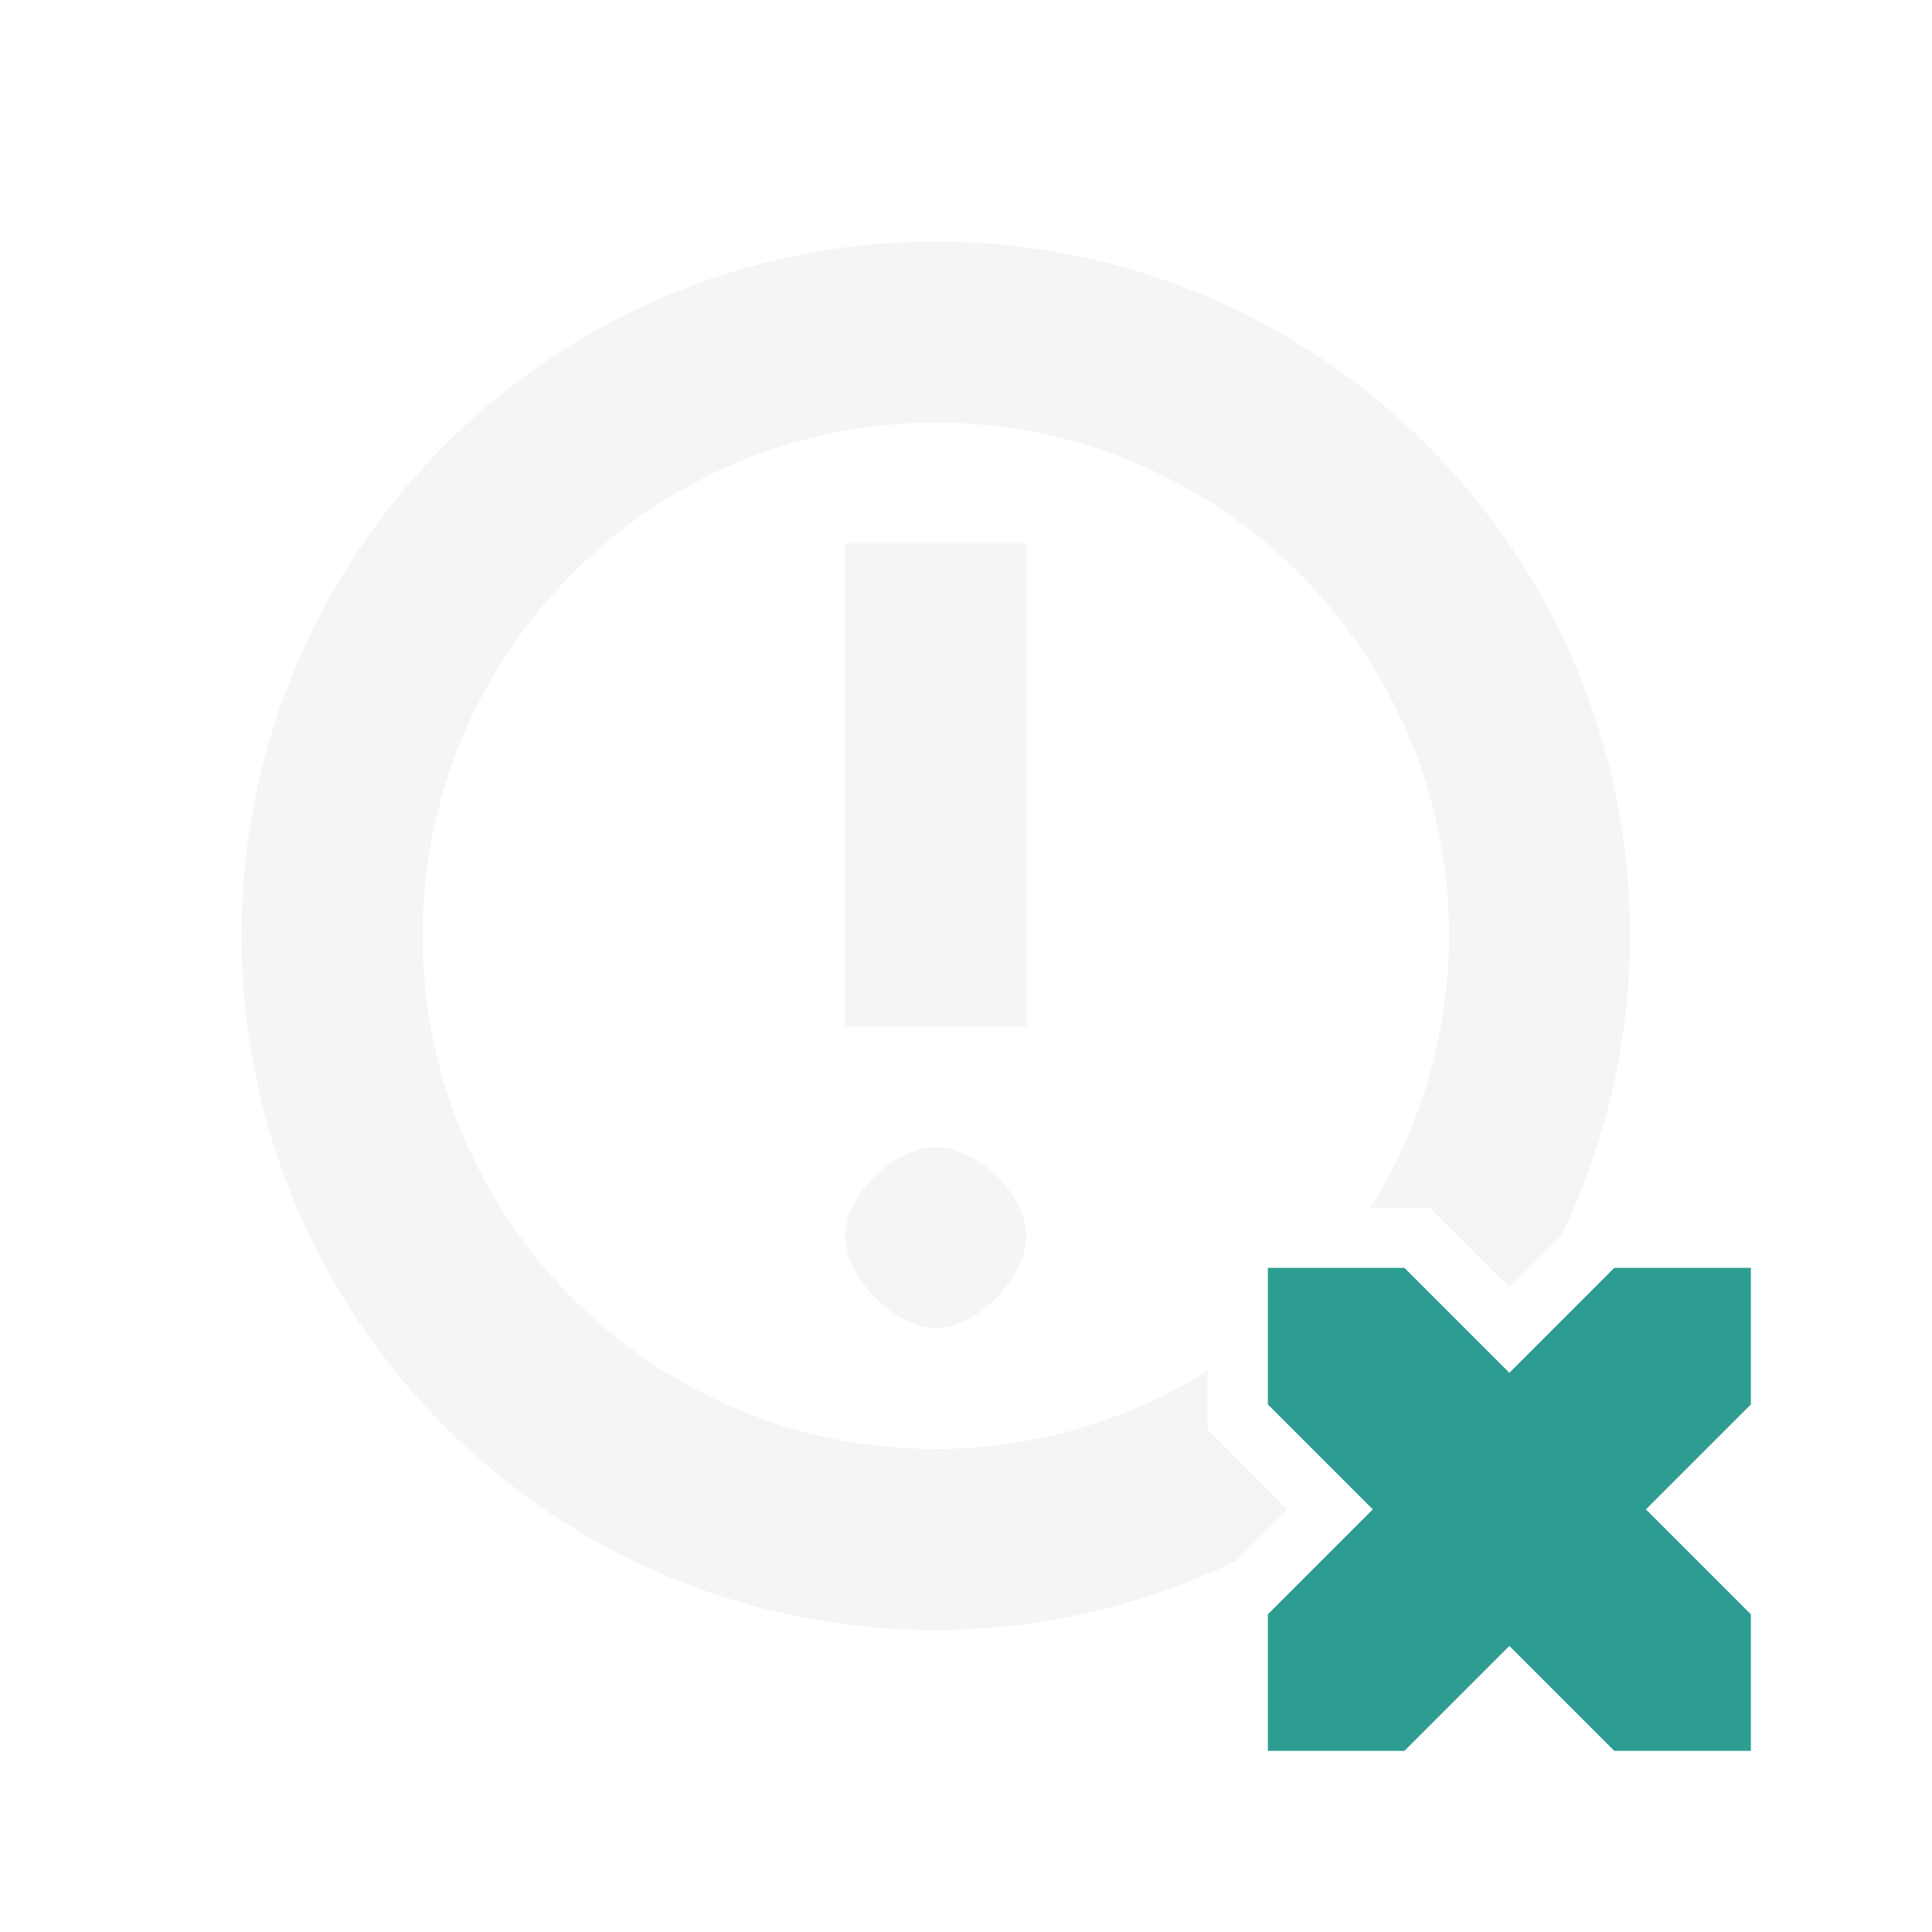
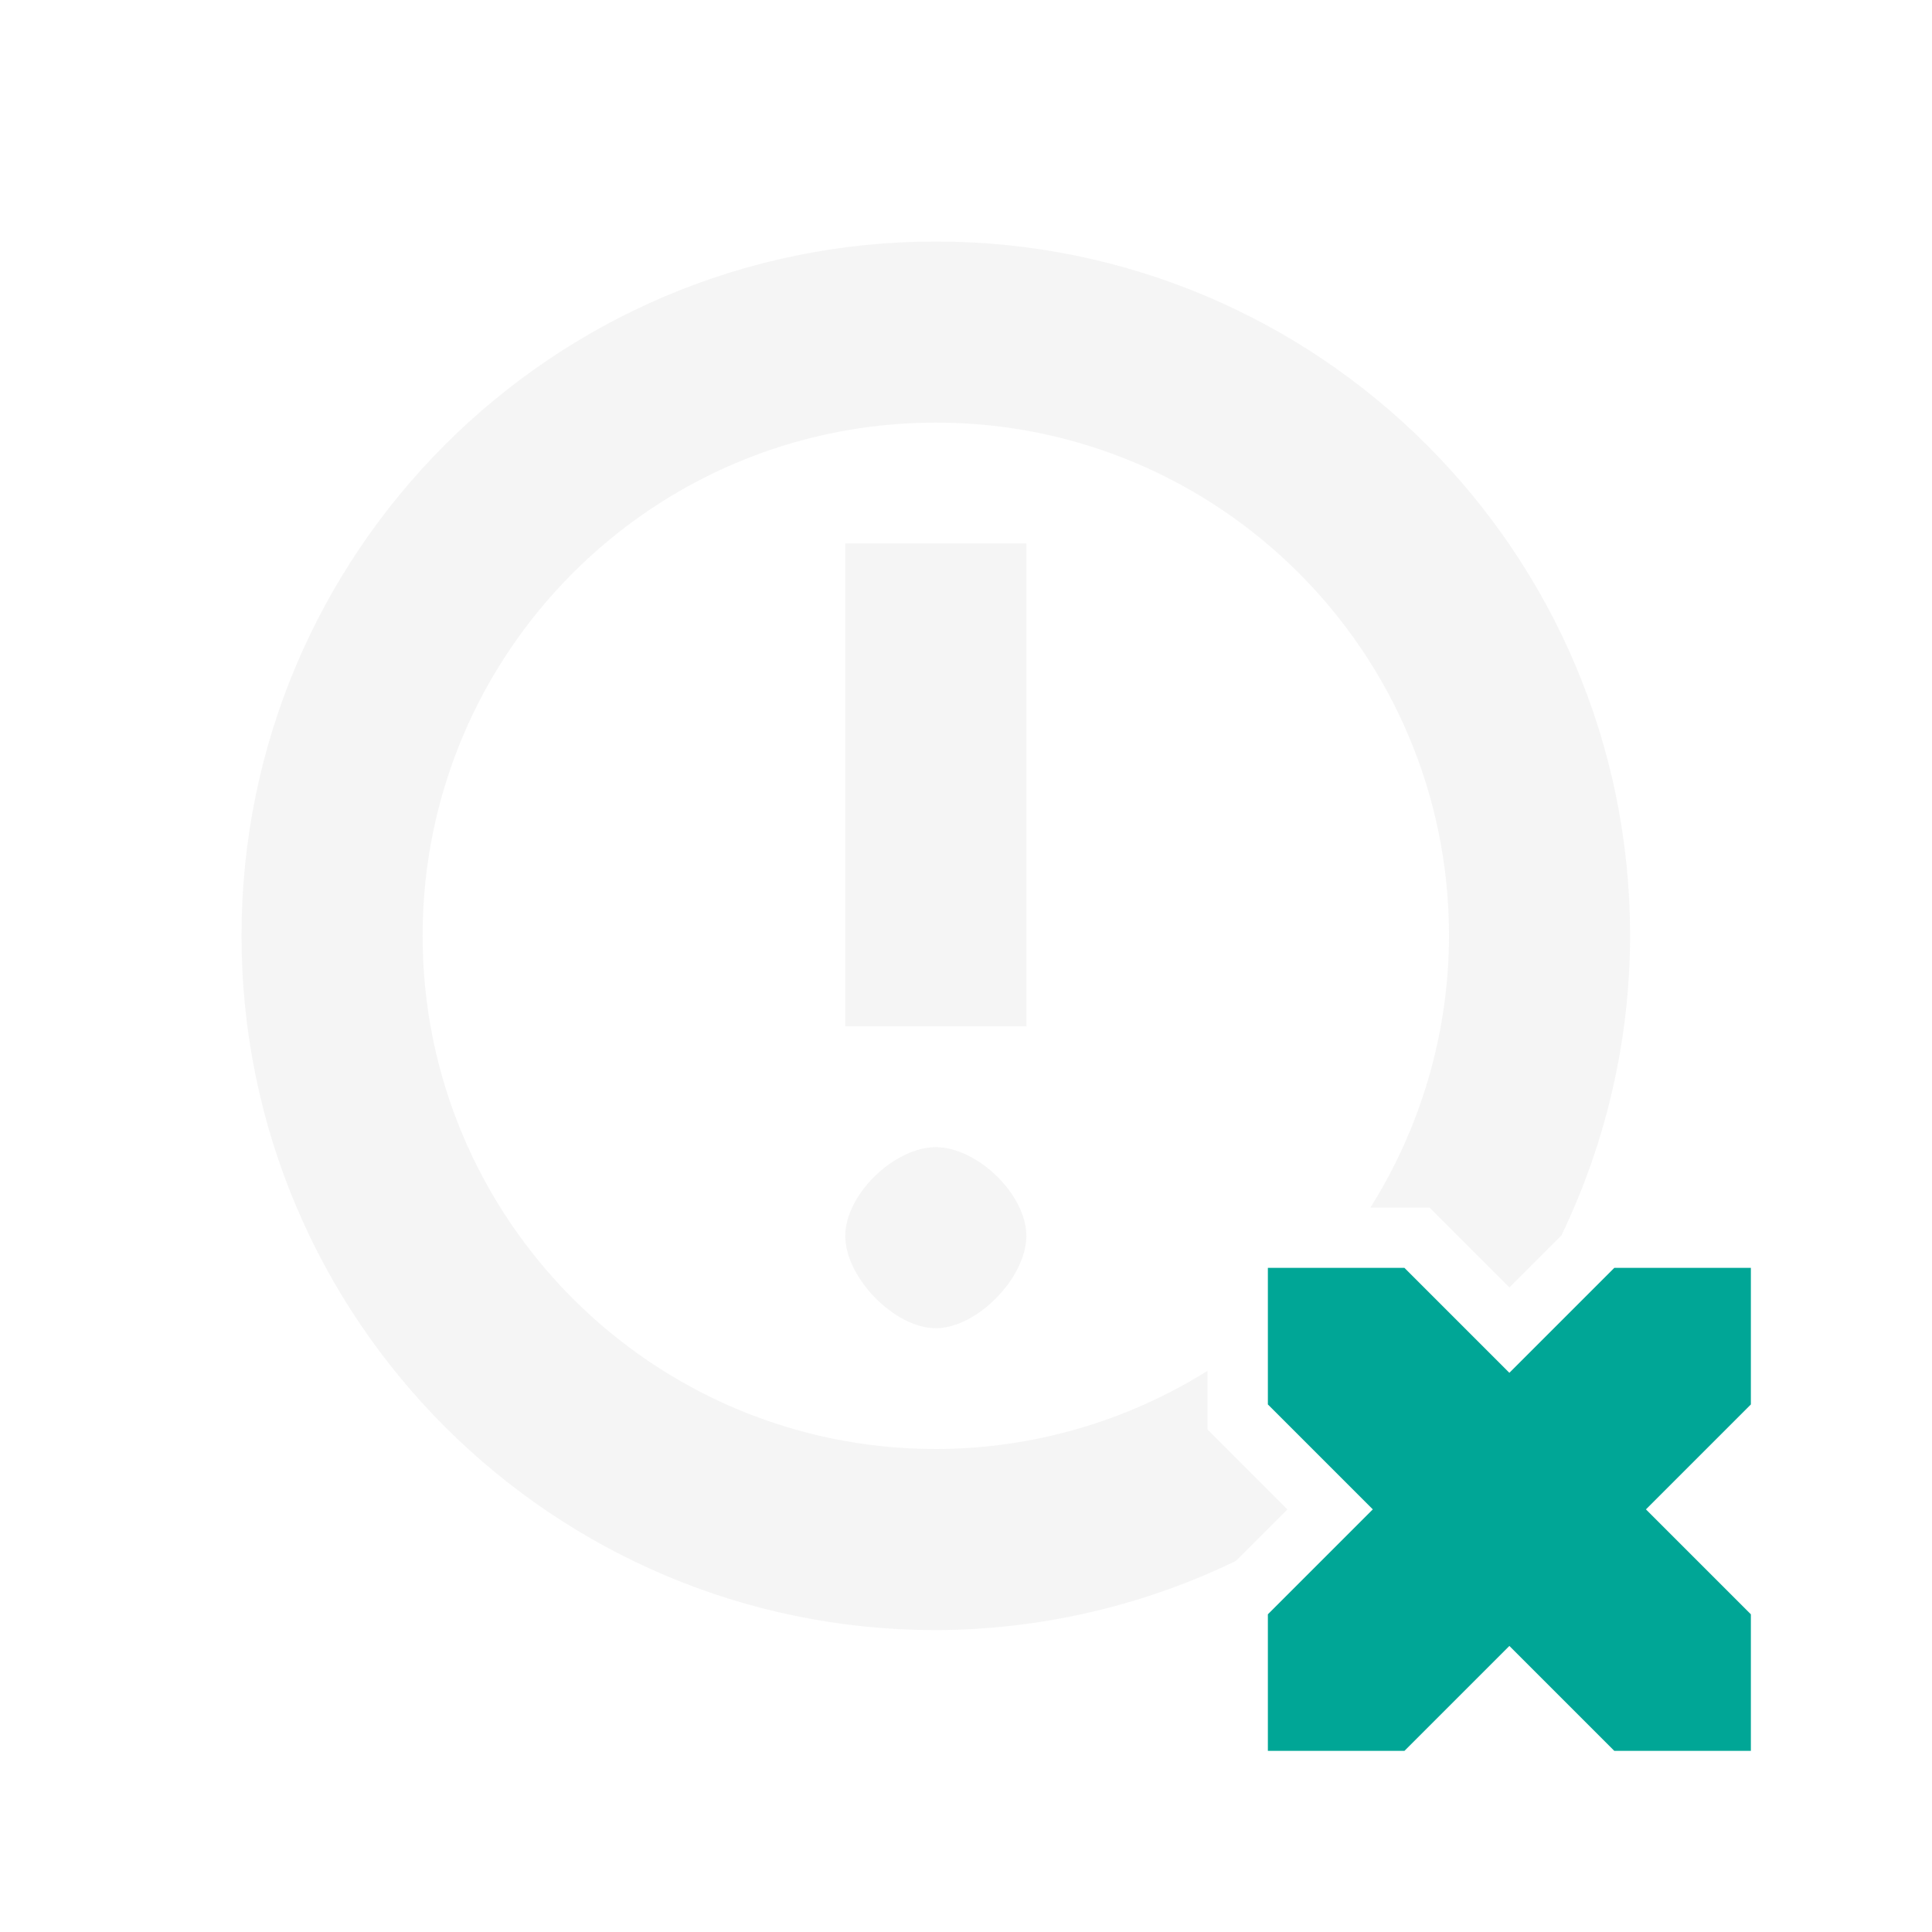
<svg xmlns="http://www.w3.org/2000/svg" id="svg72" width="32" height="32" version="1.1">
  <g id="22-22-notifications-disabled" transform="translate(0,-22)">
    <rect id="rect861" style="opacity:0.001" width="22" height="22" x="0" y="0" />
    <path id="path863" style="opacity:0.3;fill:#dfdfdf" d="m 11,3 a 8,8 0 0 0 -8,8 8,8 0 0 0 8,8 8,8 0 0 0 3,-0.59 V 18.172 L 14.672,17.5 14,16.828 V 16.188 A 6,6 0 0 1 11,17 6,6 0 0 1 5,11 a 6,6 0 0 1 6,-6 6,6 0 0 1 6,6 6,6 0 0 1 -0.811,3 h 0.639 L 17.5,14.672 18.172,14 h 0.24 A 8,8 0 0 0 19,11 8,8 0 0 0 11,3 Z m -1,3 v 6 h 2 V 6 Z m 1,7 c -0.453,0 -1,0.518 -1,0.98 C 10,14.443 10.547,15 11,15 11.453,15 12,14.443 12,13.98 12,13.518 11.453,13 11,13 Z" />
-     <path id="path871" style="color:#000000;font-style:normal;font-variant:normal;font-weight:normal;font-stretch:normal;font-size:medium;line-height:normal;font-family:sans-serif;font-variant-ligatures:normal;font-variant-position:normal;font-variant-caps:normal;font-variant-numeric:normal;font-variant-alternates:normal;font-feature-settings:normal;text-indent:0;text-align:start;text-decoration:none;text-decoration-line:none;text-decoration-style:solid;text-decoration-color:#000000;letter-spacing:normal;word-spacing:normal;text-transform:none;writing-mode:lr-tb;direction:ltr;text-orientation:mixed;dominant-baseline:auto;baseline-shift:baseline;text-anchor:start;white-space:normal;shape-padding:0;clip-rule:nonzero;display:inline;overflow:visible;visibility:visible;opacity:1;isolation:auto;mix-blend-mode:normal;color-interpolation:sRGB;color-interpolation-filters:linearRGB;solid-color:#000000;solid-opacity:1;vector-effect:none;fill:#2d9d91;fill-opacity:1;fill-rule:nonzero;stroke:none;stroke-width:2;stroke-linecap:butt;stroke-linejoin:miter;stroke-miterlimit:4;stroke-dasharray:none;stroke-dashoffset:0;stroke-opacity:1;color-rendering:auto;image-rendering:auto;shape-rendering:auto;text-rendering:auto;enable-background:accumulate" d="m 15,15 v 1.414 L 16.086,17.5 15,18.586 V 20 h 1.414 L 17.5,18.914 18.586,20 H 20 V 18.586 L 18.914,17.5 20,16.414 V 15 H 18.586 L 17.5,16.086 16.414,15 Z" />
+     <path id="path871" style="color:#000000;font-style:normal;font-variant:normal;font-weight:normal;font-stretch:normal;font-size:medium;line-height:normal;font-family:sans-serif;font-variant-ligatures:normal;font-variant-position:normal;font-variant-caps:normal;font-variant-numeric:normal;font-variant-alternates:normal;font-feature-settings:normal;text-indent:0;text-align:start;text-decoration:none;text-decoration-line:none;text-decoration-style:solid;text-decoration-color:#000000;letter-spacing:normal;word-spacing:normal;text-transform:none;writing-mode:lr-tb;direction:ltr;text-orientation:mixed;dominant-baseline:auto;baseline-shift:baseline;text-anchor:start;white-space:normal;shape-padding:0;clip-rule:nonzero;display:inline;overflow:visible;visibility:visible;opacity:1;isolation:auto;mix-blend-mode:normal;color-interpolation:sRGB;color-interpolation-filters:linearRGB;solid-color:#000000;solid-opacity:1;vector-effect:none;fill:#00a696;fill-opacity:1;fill-rule:nonzero;stroke:none;stroke-width:2;stroke-linecap:butt;stroke-linejoin:miter;stroke-miterlimit:4;stroke-dasharray:none;stroke-dashoffset:0;stroke-opacity:1;color-rendering:auto;image-rendering:auto;shape-rendering:auto;text-rendering:auto;enable-background:accumulate" d="m 15,15 v 1.414 L 16.086,17.5 15,18.586 V 20 h 1.414 L 17.5,18.914 18.586,20 H 20 V 18.586 L 18.914,17.5 20,16.414 V 15 H 18.586 L 17.5,16.086 16.414,15 Z" />
  </g>
  <g id="notifications-disabled">
    <rect id="rect905" style="opacity:0.001" width="32" height="32" x="0" y="0" />
    <path id="path907" style="opacity:0.3;fill:#dfdfdf" d="M 15.5 4 A 11.5 11.5 0 0 0 4 15.5 A 11.5 11.5 0 0 0 15.5 27 A 11.5 11.5 0 0 0 20.469 25.855 L 21.324 25 L 20 23.676 L 20 22.705 A 8.5 8.5 0 0 1 15.5 24 A 8.5 8.5 0 0 1 7 15.5 A 8.5 8.5 0 0 1 15.5 7 A 8.5 8.5 0 0 1 24 15.5 A 8.5 8.5 0 0 1 22.699 20 L 23.676 20 L 25 21.324 L 25.863 20.461 A 11.5 11.5 0 0 0 27 15.5 A 11.5 11.5 0 0 0 15.5 4 z M 14 9 L 14 17 L 17 17 L 17 9 L 14 9 z M 15.5 19 C 14.82 19 14 19.778 14 20.471 C 14 21.164 14.82 22 15.5 22 C 16.18 22 17 21.164 17 20.471 C 17 19.778 16.18 19 15.5 19 z" />
-     <path id="path901" style="color:#000000;font-style:normal;font-variant:normal;font-weight:normal;font-stretch:normal;font-size:medium;line-height:normal;font-family:sans-serif;font-variant-ligatures:normal;font-variant-position:normal;font-variant-caps:normal;font-variant-numeric:normal;font-variant-alternates:normal;font-feature-settings:normal;text-indent:0;text-align:start;text-decoration:none;text-decoration-line:none;text-decoration-style:solid;text-decoration-color:#000000;letter-spacing:normal;word-spacing:normal;text-transform:none;writing-mode:lr-tb;direction:ltr;text-orientation:mixed;dominant-baseline:auto;baseline-shift:baseline;text-anchor:start;white-space:normal;shape-padding:0;clip-rule:nonzero;display:inline;overflow:visible;visibility:visible;opacity:1;isolation:auto;mix-blend-mode:normal;color-interpolation:sRGB;color-interpolation-filters:linearRGB;solid-color:#000000;solid-opacity:1;vector-effect:none;fill:#2d9d91;fill-opacity:1;fill-rule:nonzero;stroke:none;stroke-width:3.2;stroke-linecap:butt;stroke-linejoin:miter;stroke-miterlimit:4;stroke-dasharray:none;stroke-dashoffset:0;stroke-opacity:1;color-rendering:auto;image-rendering:auto;shape-rendering:auto;text-rendering:auto;enable-background:accumulate" d="m 21,21 v 2.262 L 22.738,25 21,26.738 V 29 h 2.262 L 25,27.262 26.738,29 H 29 V 26.738 L 27.262,25 29,23.262 V 21 H 26.738 L 25,22.738 23.262,21 Z" />
+     <path id="path901" style="fill:#00a696;fill-opacity:1" d="m 21,21 v 2.262 L 22.738,25 21,26.738 V 29 h 2.262 L 25,27.262 26.738,29 H 29 V 26.738 L 27.262,25 29,23.262 V 21 H 26.738 L 25,22.738 23.262,21 Z" />
  </g>
</svg>
